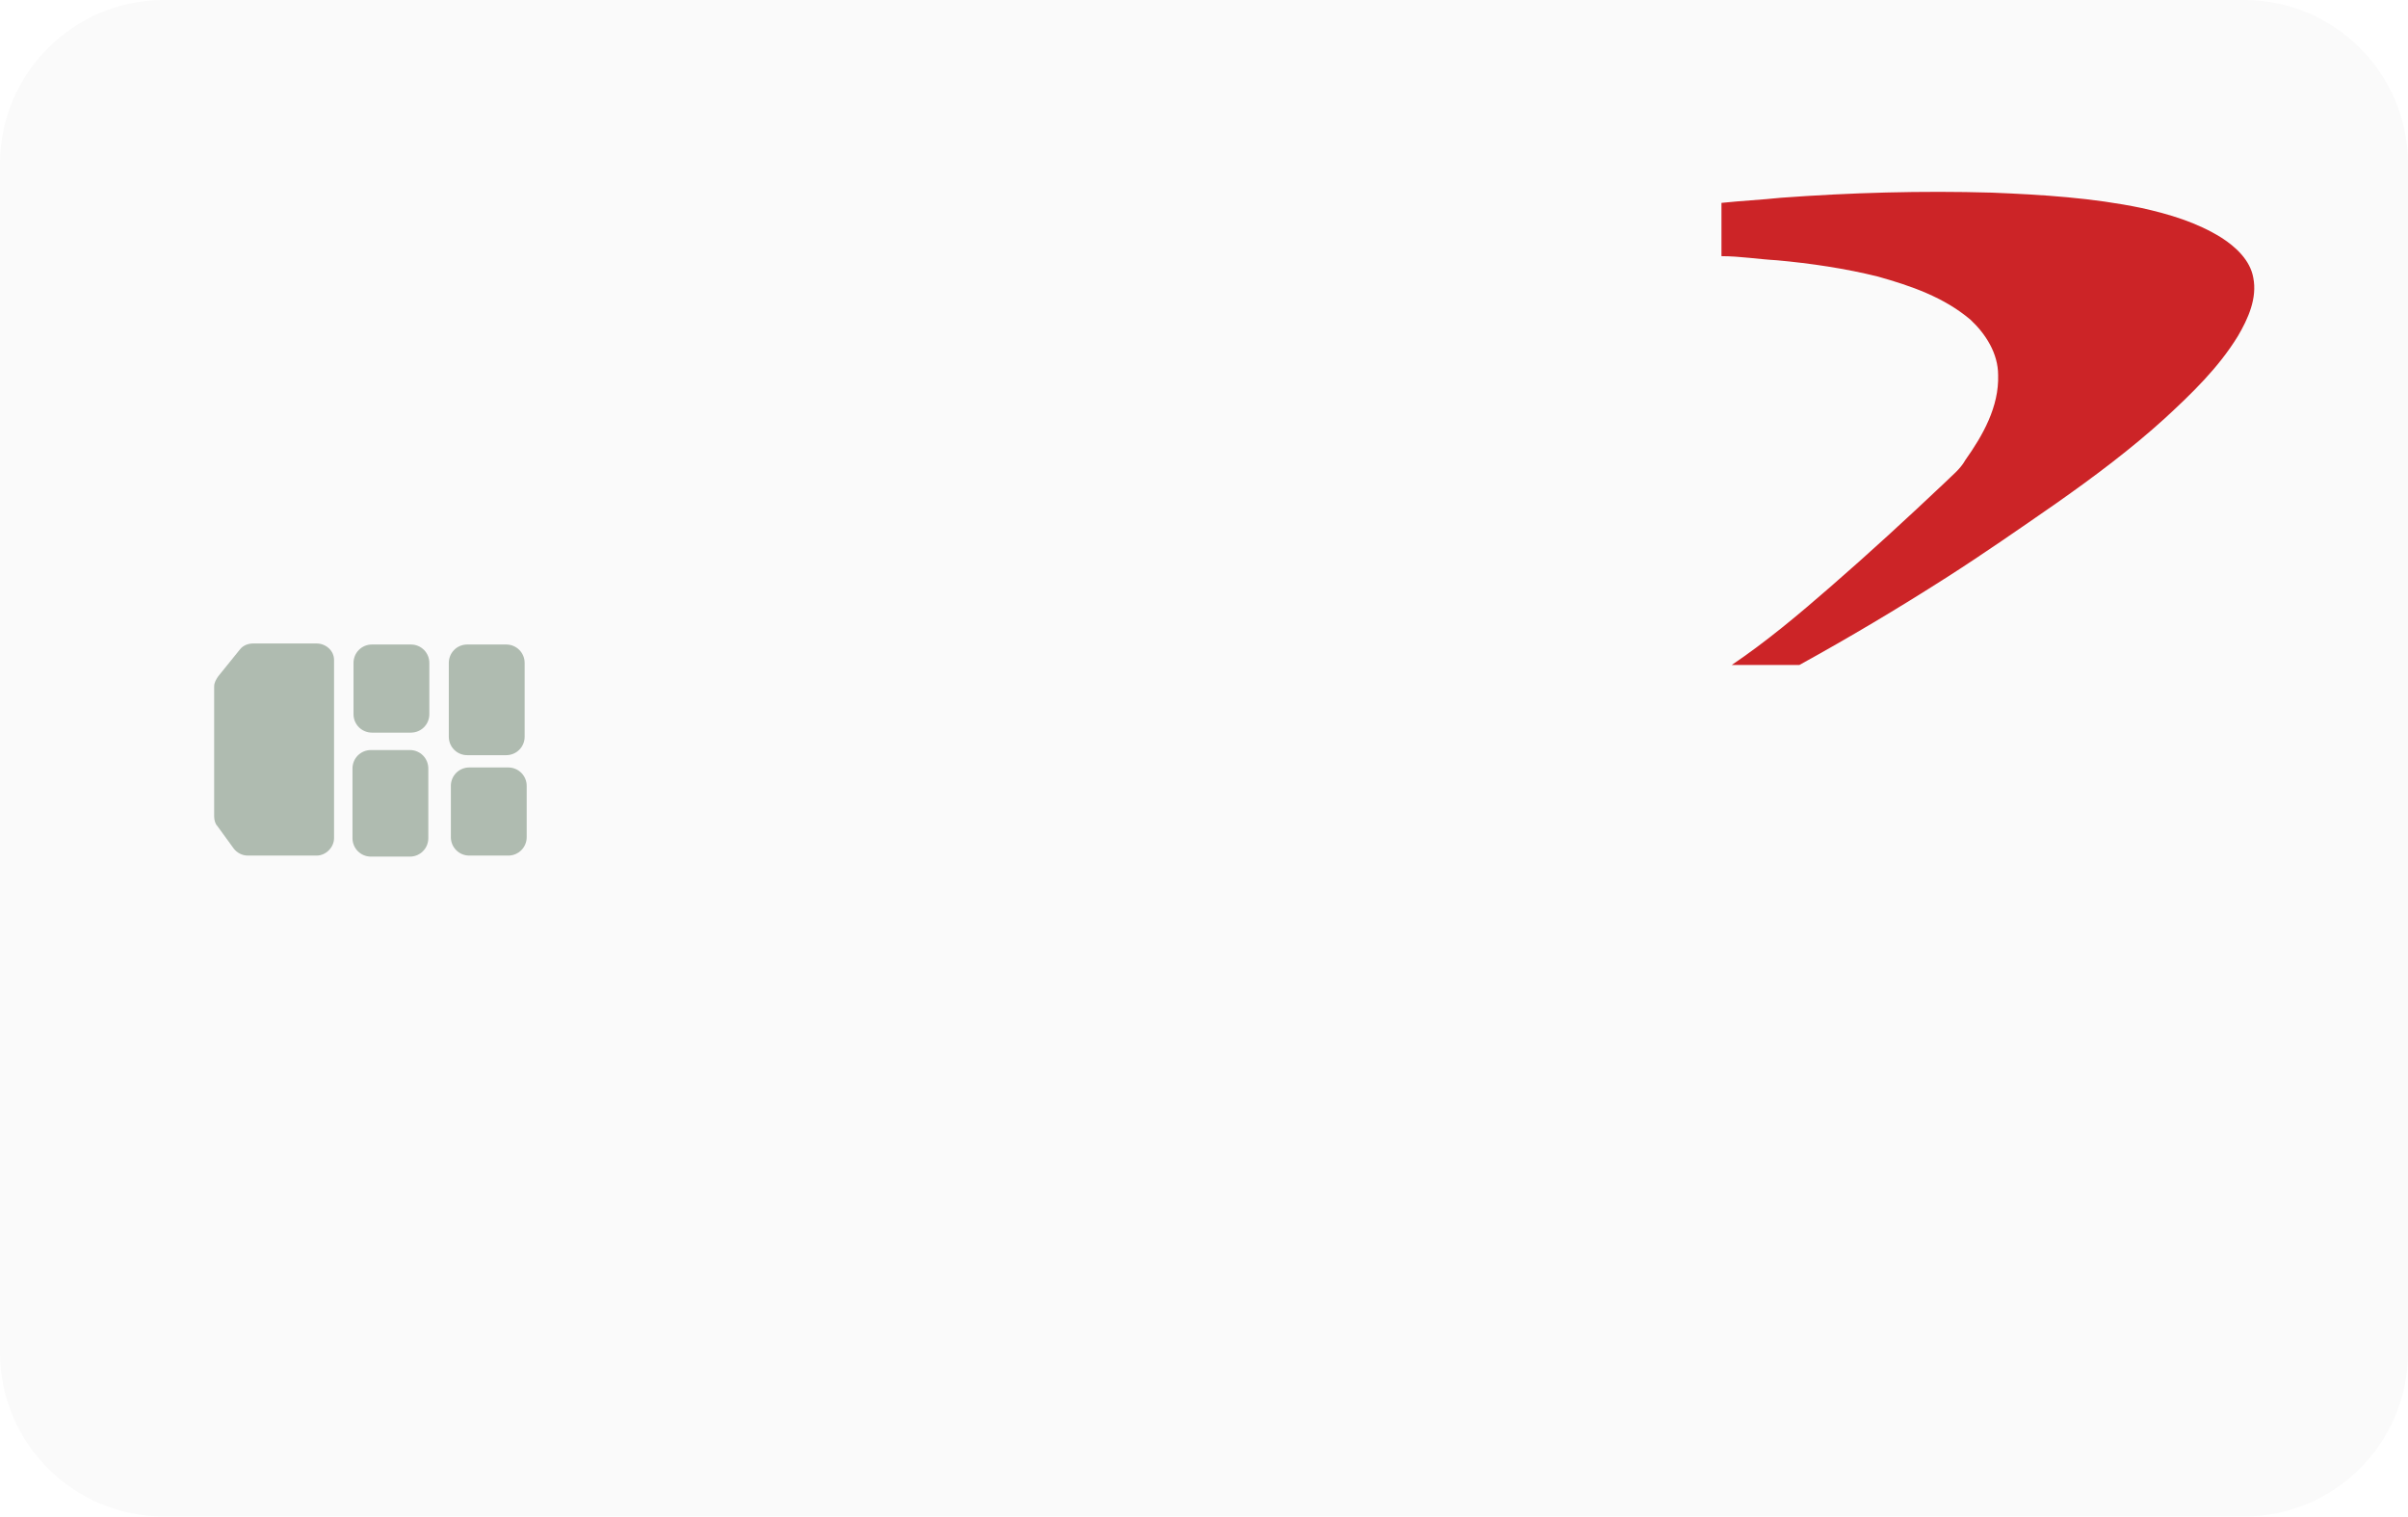
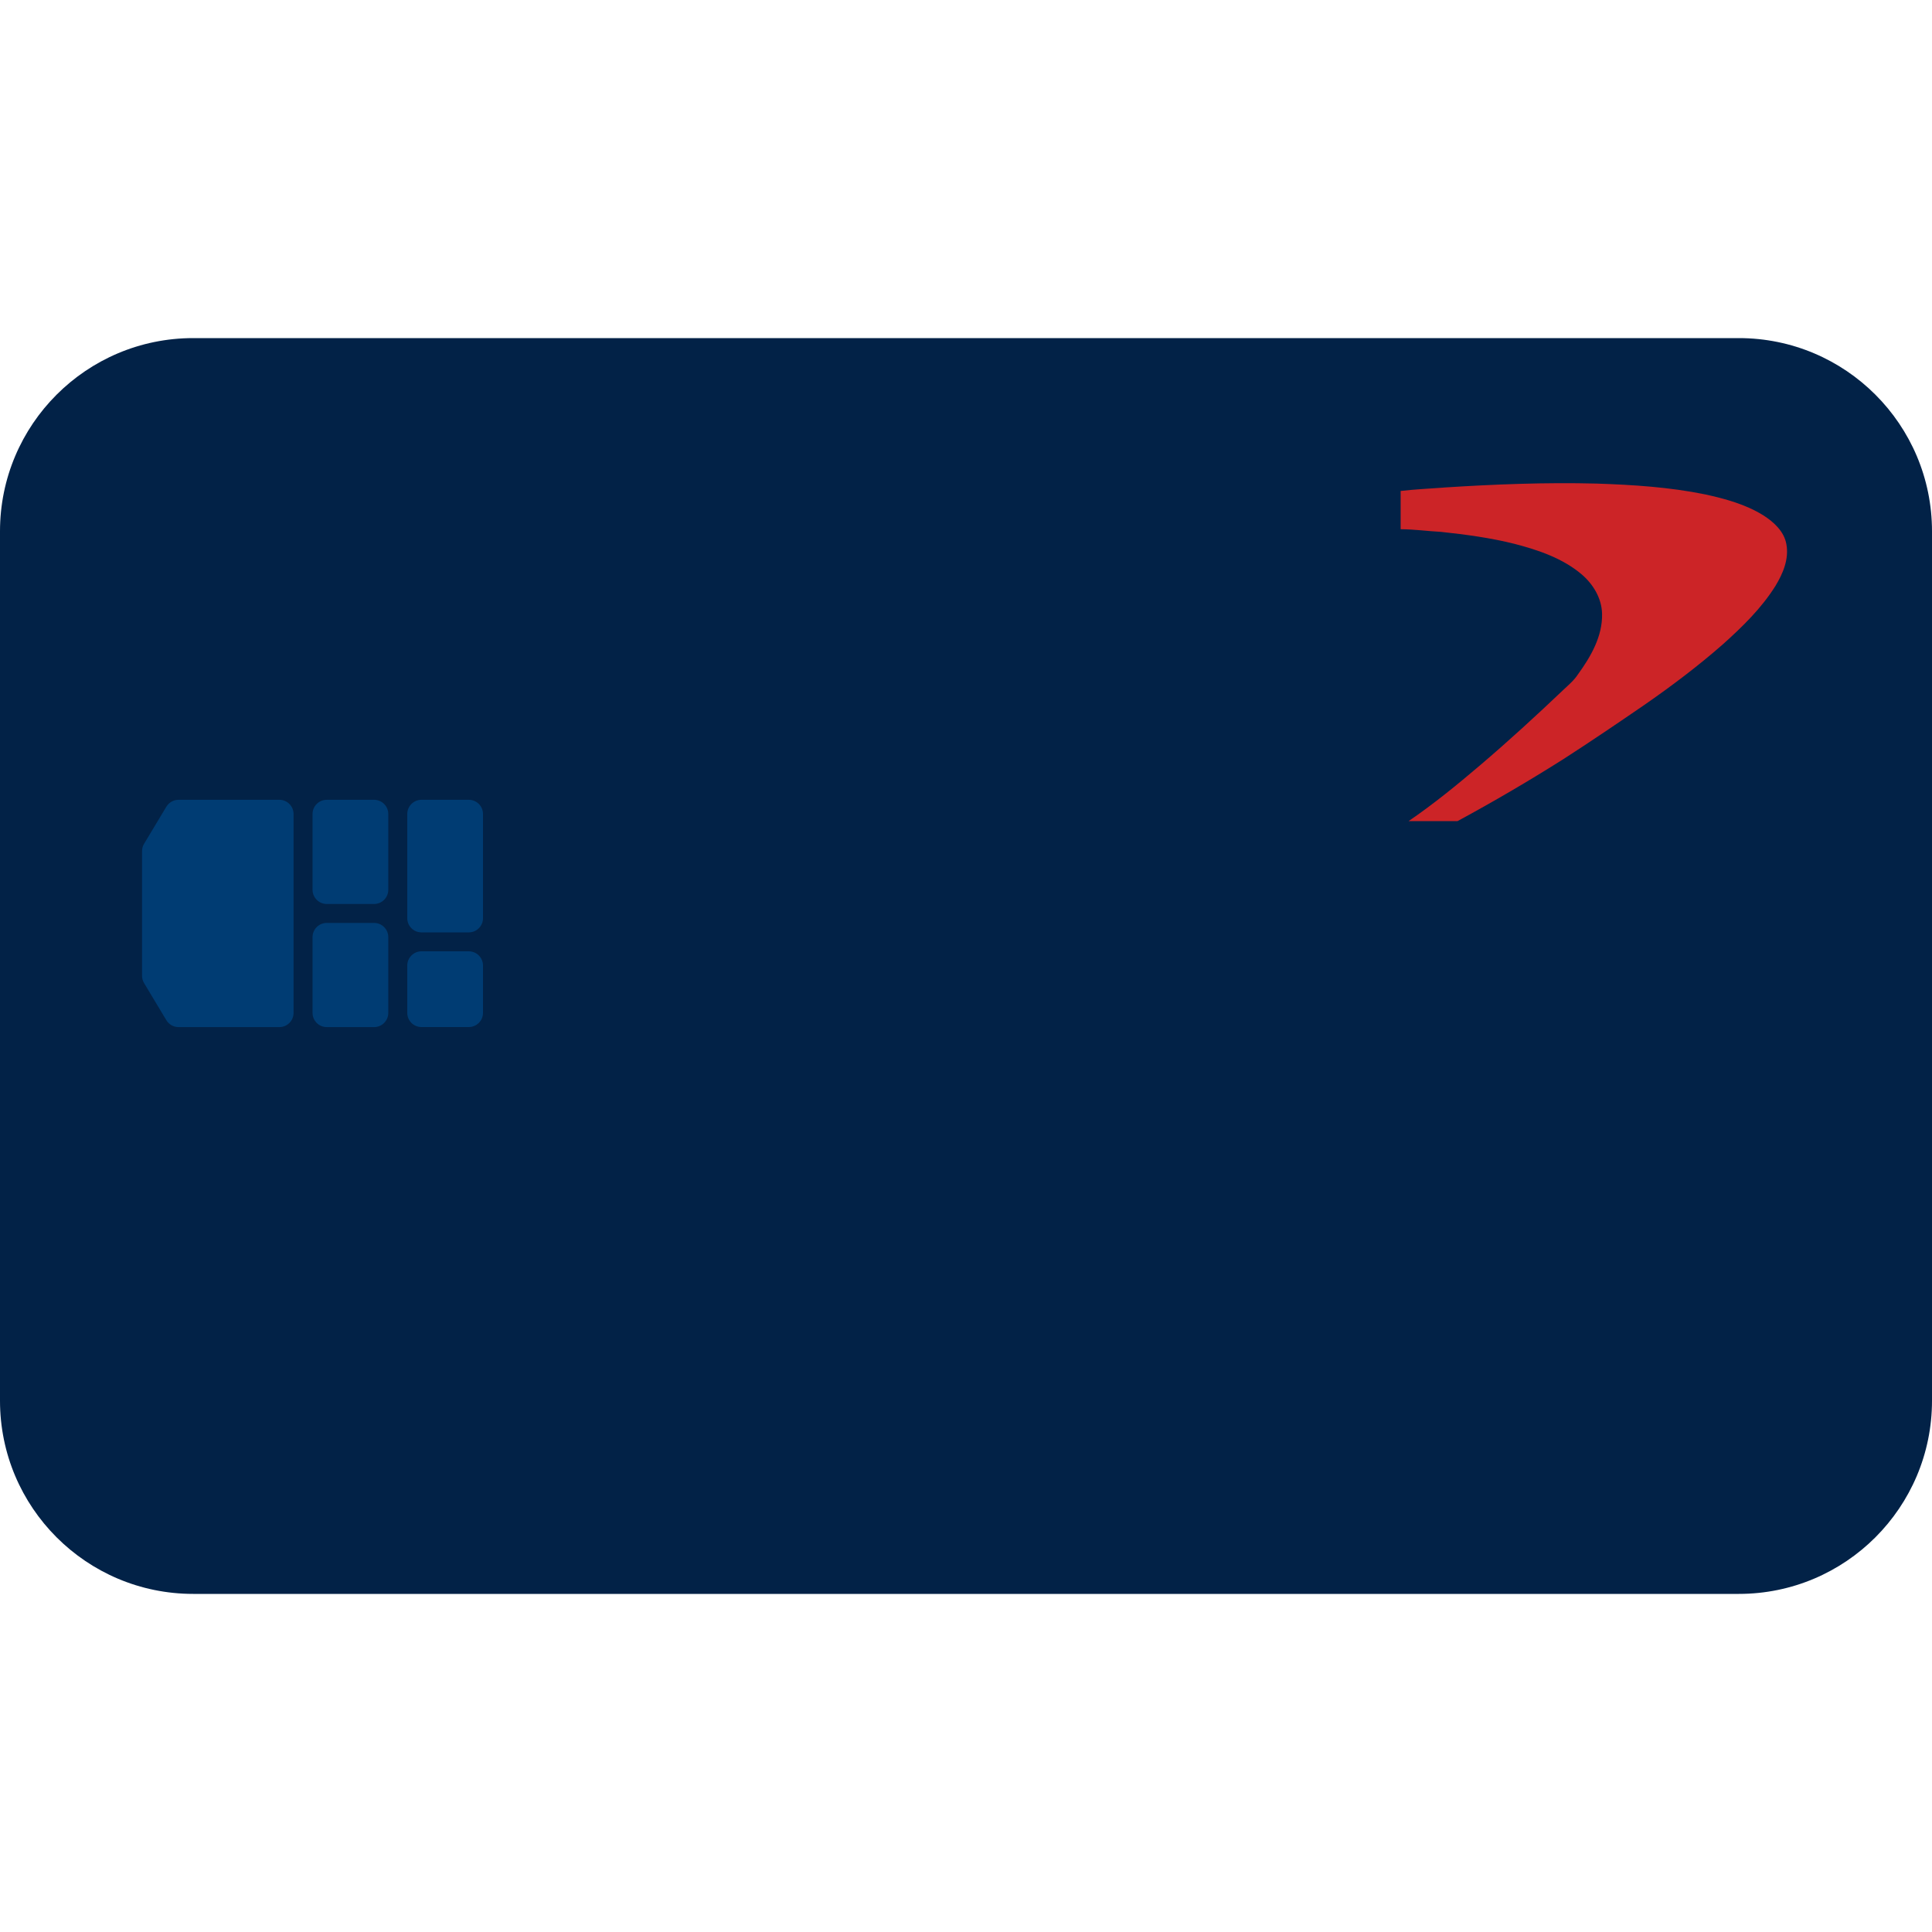
- <svg xmlns="http://www.w3.org/2000/svg" id="Layer_1" data-name="Layer 1" version="1.1" viewBox="0 0 235 148">
+ <svg xmlns="http://www.w3.org/2000/svg" id="Layer_1" version="1.1" viewBox="0 0 40 40">
  <defs>
-     <style>.cls-1{clip-path:url(#clippath)}.cls-2{fill:none}.cls-2,.cls-3,.cls-4,.cls-5{stroke-width:0}.cls-3{fill:#afbbb0}.cls-4{fill:#fafafa}.cls-5{fill:#cc2427}</style>
-     <clipPath id="clippath">
-       <rect width="52" height="46.2" x="168" y="18.7" class="cls-2" />
-     </clipPath>
+     <style>
+       .st0 {
+         fill: #003c73;
+         fill-rule: evenodd;
+       }
+ 
+       .st1 {
+         fill: #022247;
+       }
+ 
+       .st2 {
+         fill: #cc2427;
+       }
+     </style>
  </defs>
-   <rect width="235" height="148" x="0" class="cls-4" rx="16" ry="16" />
-   <g class="cls-1">
-     <path d="M173.8,19.3c6.8-.5,13.7-.7,20.6-.5,4.9.2,9.8.5,14.6,1.5,2.7.6,5.4,1.4,7.8,2.9,1.4.9,2.8,2.2,3.1,3.9.4,2-.5,4-1.5,5.7-1.9,3.1-4.5,5.6-7.1,8-3.3,3-6.9,5.7-10.6,8.3-3.6,2.5-7.2,5-10.8,7.3-4.7,3-9.4,5.8-14.3,8.5h-6.6c3.4-2.3,6.5-4.9,9.6-7.6,3.8-3.3,7.5-6.7,11.2-10.2.7-.7,1.5-1.3,2-2.2,1.7-2.4,3.3-5.2,3.2-8.3,0-2.1-1.2-4-2.7-5.4-2.6-2.2-5.8-3.3-9-4.2-3.2-.8-6.6-1.3-9.9-1.6-1.8-.1-3.6-.4-5.4-.4v-5.2c1.9-.2,3.9-.3,5.8-.5Z" class="cls-5" />
-   </g>
-   <path d="M40,73.2h-3.8c-1,0-1.8.8-1.8,1.8v6.8c0,1,.8,1.8,1.8,1.8h3.8c1,0,1.8-.8,1.8-1.8v-6.8c0-1-.8-1.8-1.8-1.8Z" class="cls-3" />
-   <path d="M40.1,62.9h-3.8c-1,0-1.8.8-1.8,1.8v5c0,1,.8,1.8,1.8,1.8h3.8c1,0,1.8-.8,1.8-1.8v-5c0-1-.8-1.8-1.8-1.8Z" class="cls-3" />
-   <path d="M49.6,74.9h-3.8c-1,0-1.8.8-1.8,1.8v5c0,1,.8,1.8,1.8,1.8h3.8c1,0,1.8-.8,1.8-1.8v-5c0-1-.8-1.8-1.8-1.8Z" class="cls-3" />
-   <path d="M49.4,62.9h-3.8c-1,0-1.8.8-1.8,1.8v7.2c0,1,.8,1.8,1.8,1.8h3.8c1,0,1.8-.8,1.8-1.8v-7.2c0-1-.8-1.8-1.8-1.8Z" class="cls-3" />
-   <path d="M32.6,81.8v-17.4c0-.9-.8-1.6-1.7-1.6h-6.2c-.5,0-1,.2-1.3.6l-2.1,2.6c-.2.3-.4.6-.4,1v12.7c0,.3.1.7.3.9l1.6,2.2c.3.4.8.7,1.4.7h6.7c.9,0,1.7-.8,1.7-1.7h0Z" class="cls-3" />
+   <rect class="st1" y="7" width="40" height="26" rx="4" ry="4" />
+   <path class="st0" d="M2.941,17.621c0-.053.014-.106.042-.151l.461-.768c.053-.088.149-.143.252-.143h2.088c.162,0,.294.132.294.294v4.118c0,.162-.132.294-.294.294h-2.088c-.103,0-.199-.054-.252-.143l-.461-.768c-.027-.046-.042-.098-.042-.151v-2.582ZM6.471,16.853c0-.163.132-.294.294-.294h.98c.162,0,.294.132.294.294v1.569c0,.162-.132.294-.294.294h-.98c-.162,0-.294-.132-.294-.294v-1.569ZM8.726,16.559c-.162,0-.294.132-.294.294v2.157c0,.162.132.294.294.294h.98c.162,0,.294-.132.294-.294v-2.157c0-.163-.132-.294-.294-.294h-.98ZM6.471,19.402c0-.162.132-.294.294-.294h.98c.162,0,.294.132.294.294v1.569c0,.163-.132.294-.294.294h-.98c-.162,0-.294-.132-.294-.294v-1.569ZM8.726,19.696c-.162,0-.294.132-.294.294v.98c0,.163.132.294.294.294h.98c.162,0,.294-.132.294-.294v-.98c0-.162-.132-.294-.294-.294h-.98Z" />
+   <path class="st2" d="M29.89,10.094c1.053-.068,2.11-.109,3.166-.082.753.025,1.509.073,2.248.224.417.091.839.207,1.203.433.218.139.432.334.478.598.057.306-.07.607-.227.865-.291.464-.689.851-1.097,1.216-.514.45-1.062.862-1.624,1.252-.551.378-1.104.753-1.666,1.115-.716.453-1.448.881-2.194,1.285h-1.013c.518-.354,1.004-.751,1.481-1.157.588-.501,1.157-1.022,1.716-1.554.109-.103.226-.2.309-.327.266-.367.511-.79.499-1.256-.007-.318-.183-.611-.423-.815-.393-.333-.896-.503-1.389-.631-.499-.125-1.01-.194-1.521-.248-.279-.015-.557-.054-.837-.055v-.792c.296-.035.593-.048.89-.07Z" />
</svg>
